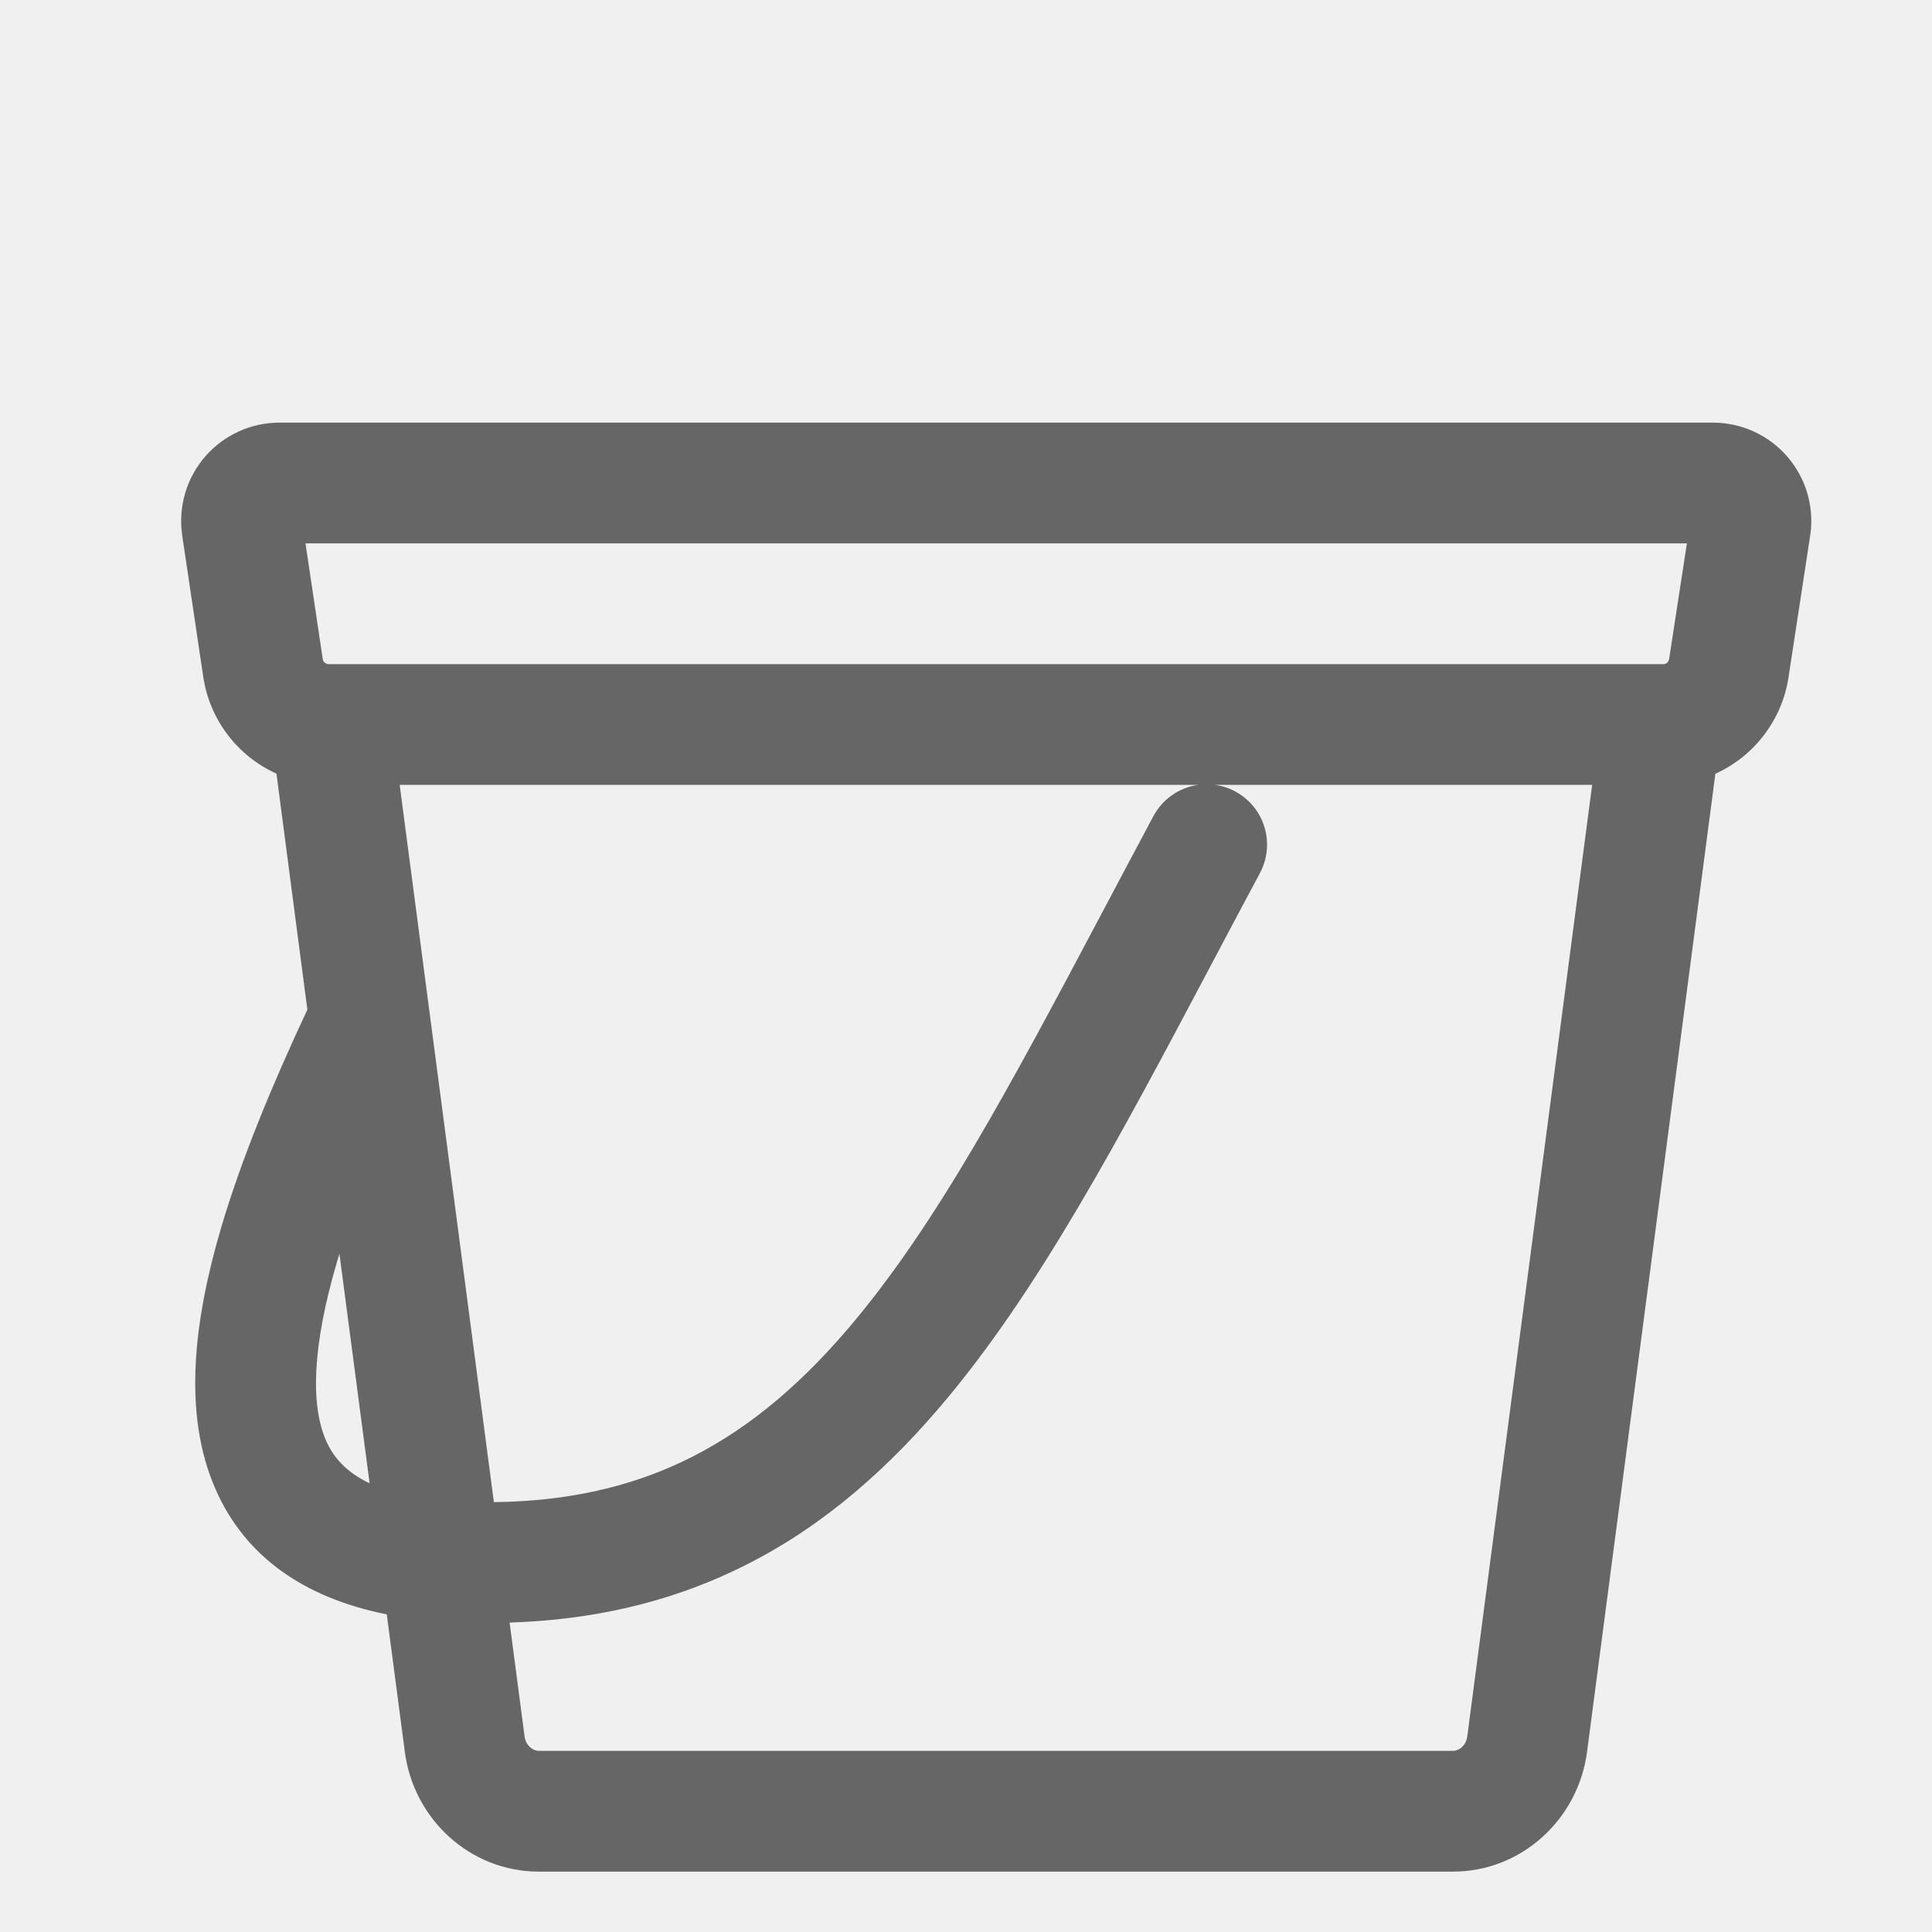
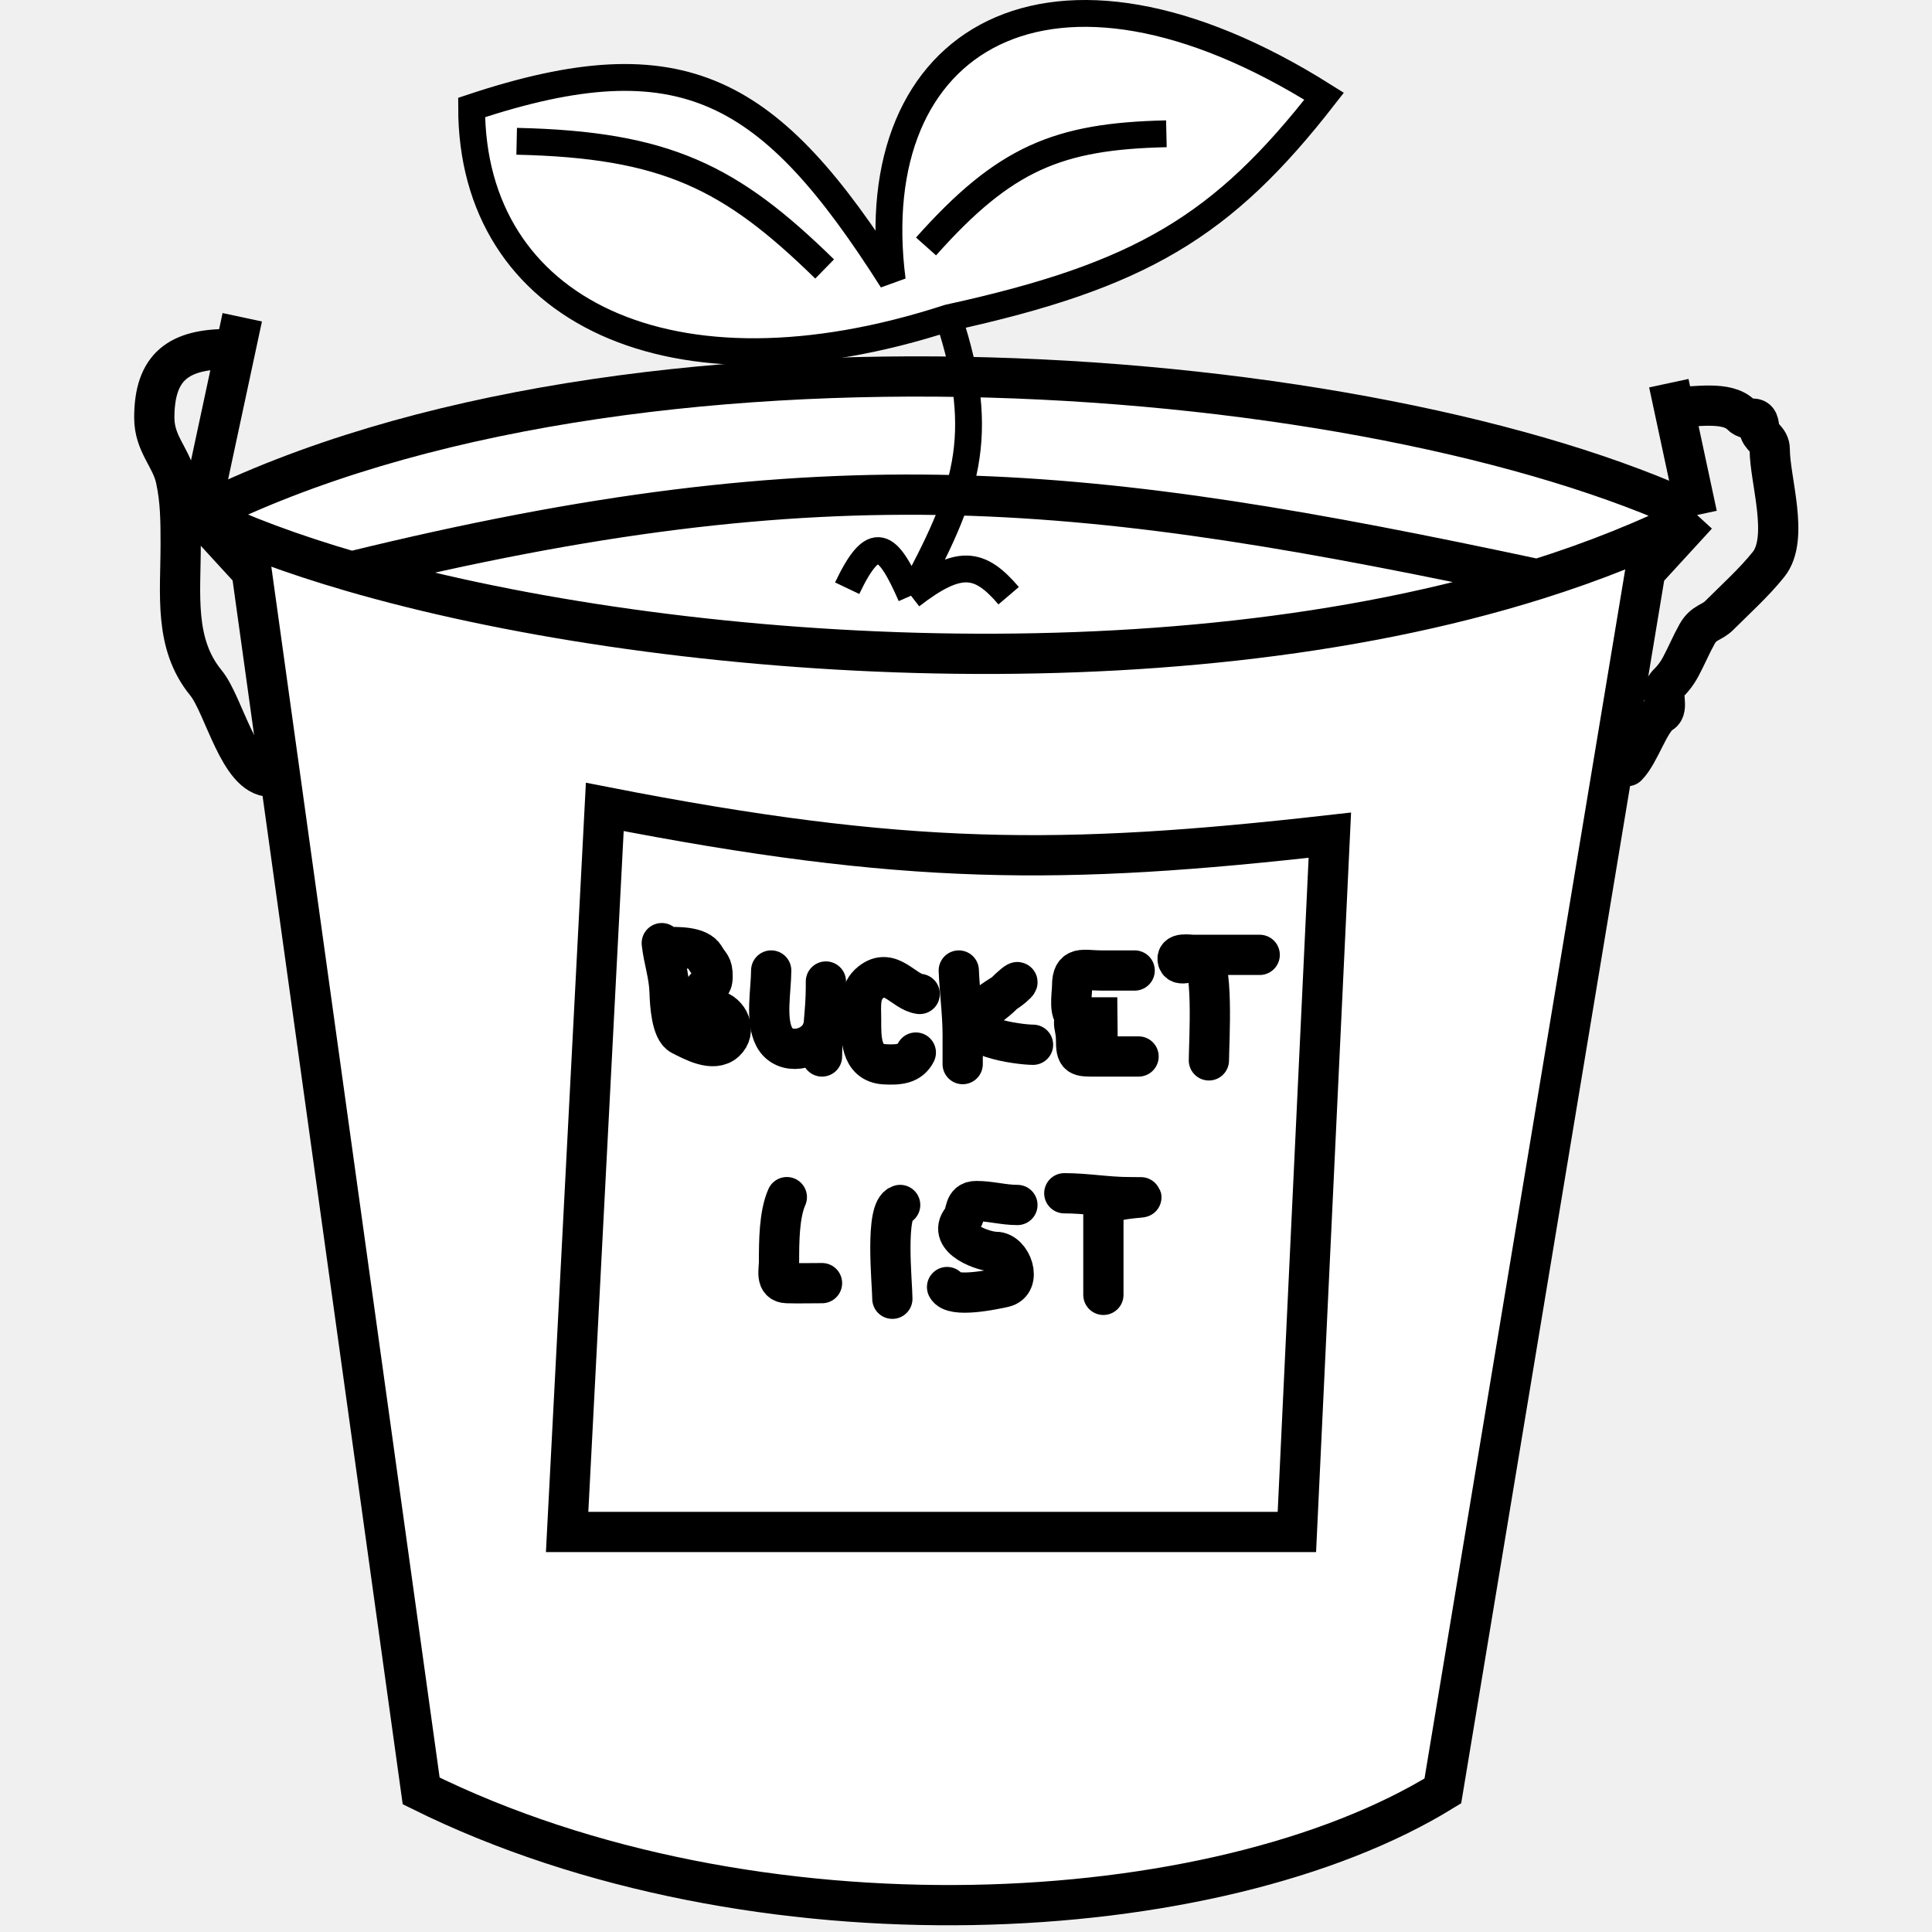
- <svg xmlns="http://www.w3.org/2000/svg" width="256" height="256" viewBox="0 0 32 32">
-   <path fill="#666666" d="M3.015 8.844A1.628 1.628 0 0 1 4.625 7h23.75a1.63 1.63 0 0 1 1.612 1.844l-.002.009l-.36 2.354v.002a2.104 2.104 0 0 1-1.213 1.607l-2.124 16.188v.003C26.146 30.12 25.213 31 24.064 31H8.925c-1.148 0-2.08-.88-2.221-1.992v-.004l-.298-2.265c-1.351-.27-2.337-.941-2.833-2.066c-.565-1.278-.347-2.854.09-4.34c.34-1.15.854-2.384 1.428-3.611l-.512-3.908a2.1 2.1 0 0 1-1.213-1.607l-.35-2.35l-.001-.013ZM5.06 9l.285 1.913a.1.1 0 0 0 .1.087h22.11c.038 0 .083-.03.091-.086l.001-.005L27.94 9H5.06Zm.562 11.766a13.38 13.38 0 0 0-.04.133c-.412 1.4-.44 2.376-.18 2.966c.11.25.31.509.72.703l-.5-3.802Zm2.819 6.11l.247 1.88c.02.166.148.244.238.244h15.14c.09 0 .217-.078.237-.244l.001-.006L26.371 13h-6.242a1 1 0 0 1 .739 1.462c-.271.505-.535 1.004-.795 1.495c-1.525 2.881-2.9 5.482-4.538 7.385c-.979 1.138-2.082 2.07-3.413 2.691c-1.096.513-2.31.798-3.681.842ZM19.844 13H6.62l1.56 11.88c1.214-.013 2.221-.25 3.095-.658c1.011-.473 1.899-1.202 2.744-2.184c1.478-1.718 2.73-4.082 4.268-6.983c.263-.497.535-1.01.817-1.537a.999.999 0 0 1 .74-.518Z" />
+ <svg xmlns="http://www.w3.org/2000/svg" width="256" height="256" viewBox="0 0 141 144" fill="none">
+   <path fill-rule="evenodd" clip-rule="evenodd" d="M13.398 38.386L17.259 42.597L29.892 133.485C54.711 145.778 89.199 143.857 106.041 133.485L121.13 42.597L124.99 38.386C121.296 40.262 117.304 41.849 113.096 43.173C84.978 52.023 47.243 49.154 24.699 42.597C20.289 41.314 16.46 39.891 13.398 38.386ZM40.77 114.184L43.577 60.143C65.984 64.522 77.637 64.507 97.619 62.248L95.162 114.184H40.77Z" fill="white" />
+   <path d="M124.99 38.386C100.989 27.073 45.422 22.362 13.398 38.386C16.46 39.891 20.289 41.314 24.699 42.597C60.441 33.836 79.52 36.005 113.096 43.173C117.304 41.849 121.296 40.262 124.99 38.386Z" fill="white" />
+   <path d="M113.096 43.173C84.978 52.023 47.243 49.154 24.699 42.597C60.441 33.836 79.52 36.005 113.096 43.173Z" fill="white" />
+   <path d="M43.577 60.143L40.77 114.184H95.162L97.619 62.248C77.637 64.507 65.984 64.522 43.577 60.143Z" fill="white" />
+   <path d="M13.398 38.386L17.259 42.597L29.892 133.485C54.711 145.778 89.199 143.857 106.041 133.485L121.13 42.597L124.99 38.386M13.398 38.386C45.422 22.362 100.989 27.073 124.99 38.386M13.398 38.386L16.557 23.648M13.398 38.386C16.46 39.891 20.289 41.314 24.699 42.597M124.99 38.386L122.885 28.56M124.99 38.386C121.296 40.262 117.304 41.849 113.096 43.173M113.096 43.173C84.978 52.023 47.243 49.154 24.699 42.597M113.096 43.173C79.52 36.005 60.441 33.836 24.699 42.597M43.577 60.143L40.77 114.184H95.162L97.619 62.248C77.637 64.507 65.984 64.522 43.577 60.143Z" stroke="black" stroke-width="3" />
+   <path d="M47.825 70.296C47.964 71.549 48.369 72.636 48.408 73.953C48.434 74.829 48.546 76.789 49.282 77.157C50.14 77.586 51.66 78.444 52.55 77.643C53.415 76.865 52.857 75.508 51.758 75.264C50.82 75.055 47.917 75.248 48.877 75.248C49.689 75.248 50.586 74.507 50.965 73.791C51.261 73.231 51.612 73.594 51.612 72.772C51.612 71.916 51.403 71.986 51.029 71.332C50.565 70.518 48.939 70.587 48.117 70.587" stroke="black" stroke-width="3" stroke-linecap="round" />
+   <path d="M55.98 72.336C55.98 73.778 55.531 76.011 56.207 77.288C56.963 78.715 59.096 78.276 59.702 76.996C60.017 76.332 60.058 75.345 60.058 74.601C60.058 74.285 60.058 72.318 60.058 73.566C60.058 75.357 59.767 76.973 59.767 78.744" stroke="black" stroke-width="3" stroke-linecap="round" />
+   <path d="M67.051 74.083C65.838 73.931 64.863 72.046 63.41 73.209C62.519 73.921 62.681 74.944 62.681 75.976C62.681 77.267 62.6 79.224 64.429 79.326C65.481 79.384 66.33 79.311 66.76 78.452" stroke="black" stroke-width="3" stroke-linecap="round" />
+   <path d="M69.962 72.336C70.026 73.94 70.253 75.518 70.253 77.158C70.253 77.629 70.253 80.522 70.253 78.744C70.253 76.552 71.275 75.304 73.166 74.148C74.587 73.28 74.835 72.544 73.231 74.148C72.683 74.696 72.006 75.134 71.483 75.605C69.677 77.23 74.441 77.87 75.496 77.87" stroke="black" stroke-width="3" stroke-linecap="round" />
+   <path d="M83.071 72.336C82.24 72.336 81.409 72.336 80.579 72.336C79.241 72.336 78.41 71.931 78.41 73.484C78.41 74.131 78.073 75.798 78.928 75.831C79.877 75.867 81.776 75.831 81.776 75.831C81.776 75.831 80.212 75.831 79.43 75.831C78.07 75.831 78.701 76.315 78.701 77.433C78.701 78.788 78.865 78.744 80.223 78.744C81.269 78.744 82.316 78.744 83.362 78.744" stroke="black" stroke-width="3" stroke-linecap="round" />
+   <path d="M57.146 89.228C56.568 90.53 56.564 92.592 56.564 94.035C56.564 94.682 56.291 95.612 57.146 95.637C58.018 95.662 58.895 95.637 59.768 95.637" stroke="black" stroke-width="3" stroke-linecap="round" />
+   <path d="M65.593 89.811C64.426 90.103 65.011 95.707 65.011 96.802" stroke="black" stroke-width="3" stroke-linecap="round" />
+   <path d="M74.332 89.812C73.283 89.812 72.324 89.52 71.273 89.52C70.297 89.52 70.569 90.437 70.189 90.912C69.057 92.327 71.835 93.307 72.73 93.307C73.91 93.307 74.716 95.633 73.312 95.945C72.533 96.118 69.503 96.757 69.089 95.929" stroke="black" stroke-width="3" stroke-linecap="round" />
+   <path d="M77.827 88.938C79.465 88.938 81.05 89.229 82.633 89.229C84.806 89.229 82.643 89.247 81.743 89.504C81.153 89.672 80.74 89.278 80.74 90.103C80.74 90.685 80.74 91.268 80.74 91.85C80.74 93.404 80.74 94.957 80.74 96.511" stroke="black" stroke-width="3" stroke-linecap="round" />
+   <path d="M92.391 71.17C90.74 71.17 89.09 71.17 87.439 71.17C87.097 71.17 86.115 70.978 86.29 71.591C86.44 72.115 87.581 71.511 87.876 71.445C89.013 71.192 88.604 77.859 88.604 79.034" stroke="black" stroke-width="3" stroke-linecap="round" />
+   <path d="M15.509 26.019C11.838 26.019 10 27.31 10 31.134C10 33.08 11.242 34.068 11.596 35.659C11.96 37.296 11.967 38.849 11.967 40.577C11.967 44.299 11.448 47.963 13.847 50.895C15.201 52.55 16.316 57.891 18.657 57.891" stroke="black" stroke-width="3" stroke-linecap="round" />
+   <path d="M123.324 30.347C124.852 30.347 127.206 29.857 128.264 30.915C128.937 31.588 129.546 30.678 129.619 31.921C129.657 32.569 130.406 32.709 130.406 33.495C130.406 35.773 131.887 40.103 130.319 42.064C129.228 43.427 127.858 44.655 126.646 45.867C126.07 46.443 125.486 46.364 124.985 47.266C124.538 48.071 124.227 48.829 123.804 49.627C123.493 50.215 123.203 50.579 122.755 51.026C122.233 51.549 122.937 52.815 122.318 53.169C121.441 53.67 120.715 56.17 119.782 57.103" stroke="black" stroke-width="3" stroke-linecap="round" />
+   <path d="M69.201 23.687C48.475 30.439 33.651 23.127 33.651 8.012C49.438 2.757 55.942 6.63 65.002 20.888C62.696 2.865 76.758 -5.704 97.192 7.172C89.646 16.871 83.55 20.551 69.201 23.687Z" fill="white" />
+   <path d="M61.643 43.841C63.641 39.645 64.655 40.426 66.401 44.401M66.401 44.401C70.015 41.605 71.534 41.886 73.679 44.401M66.401 44.401C70.445 36.912 72.159 32.605 69.201 23.687M69.201 23.687C48.475 30.439 33.651 23.127 33.651 8.012C49.438 2.757 55.942 6.63 65.002 20.888C62.696 2.865 76.758 -5.704 97.192 7.172C89.646 16.871 83.55 20.551 69.201 23.687ZM67.521 18.369C73.379 11.792 77.345 10.153 85.436 9.971M59.963 20.048C52.971 13.206 48.157 10.776 37.01 10.531" stroke="black" stroke-width="2" />
</svg>
